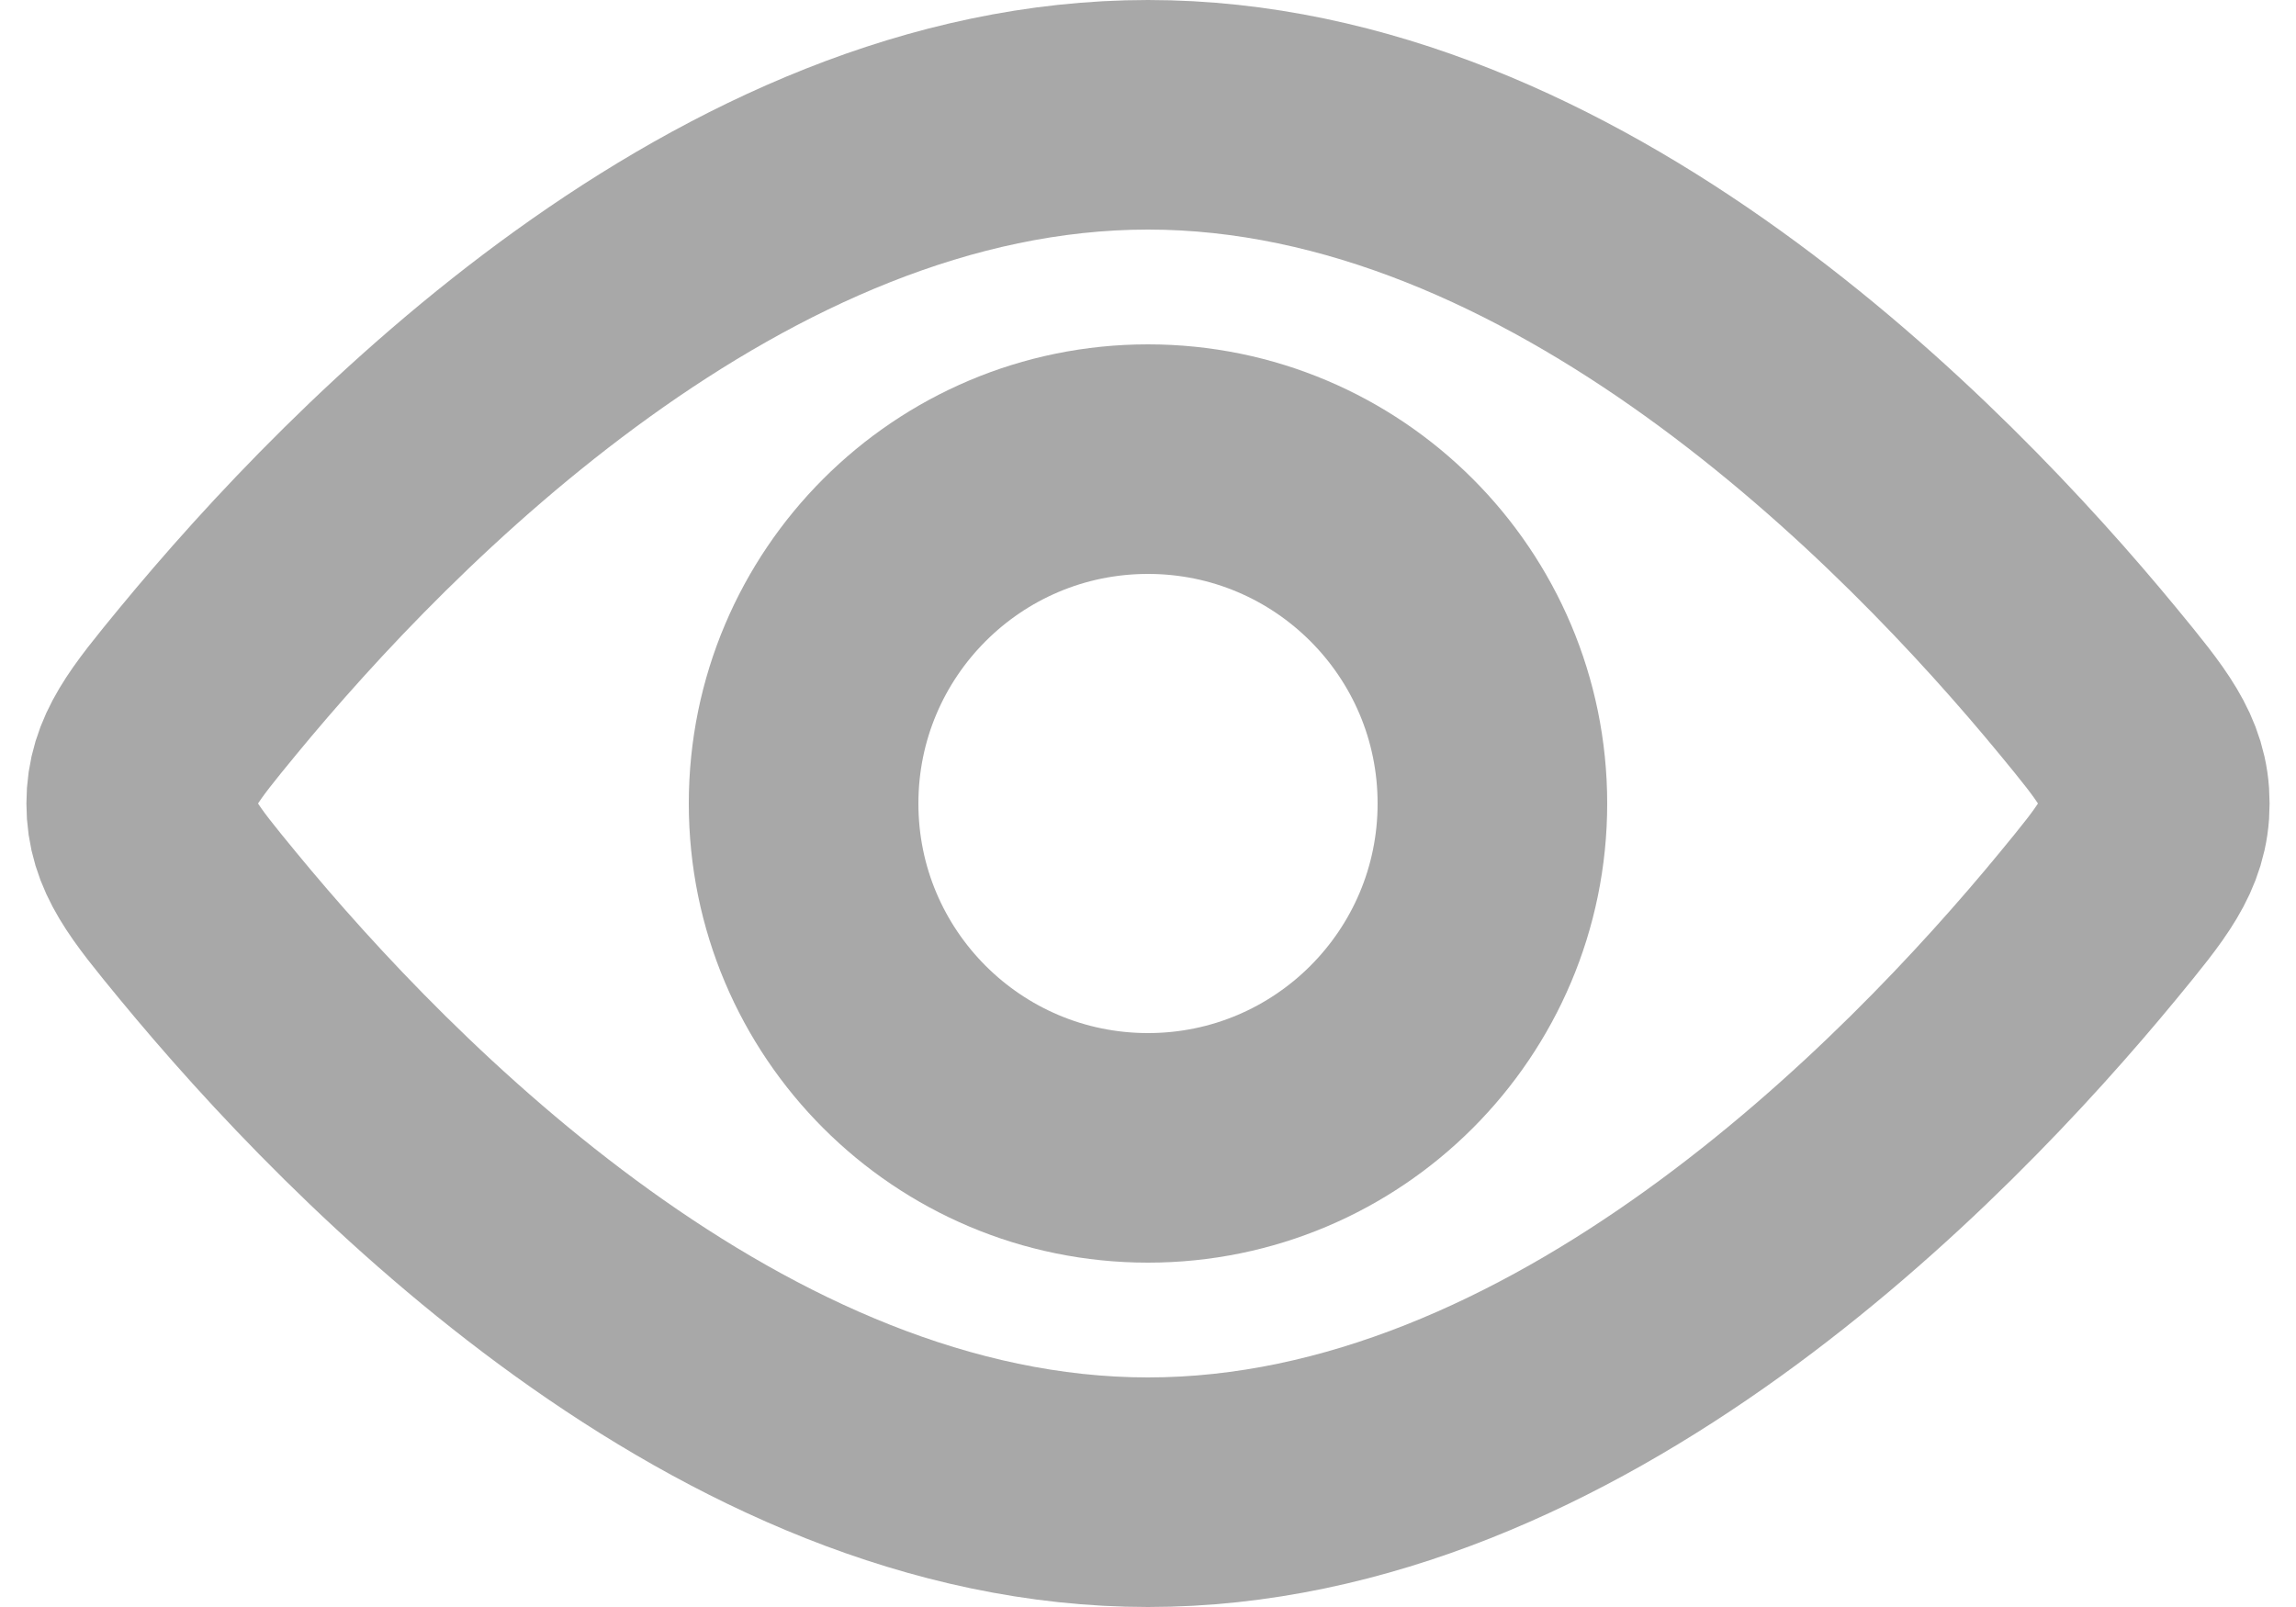
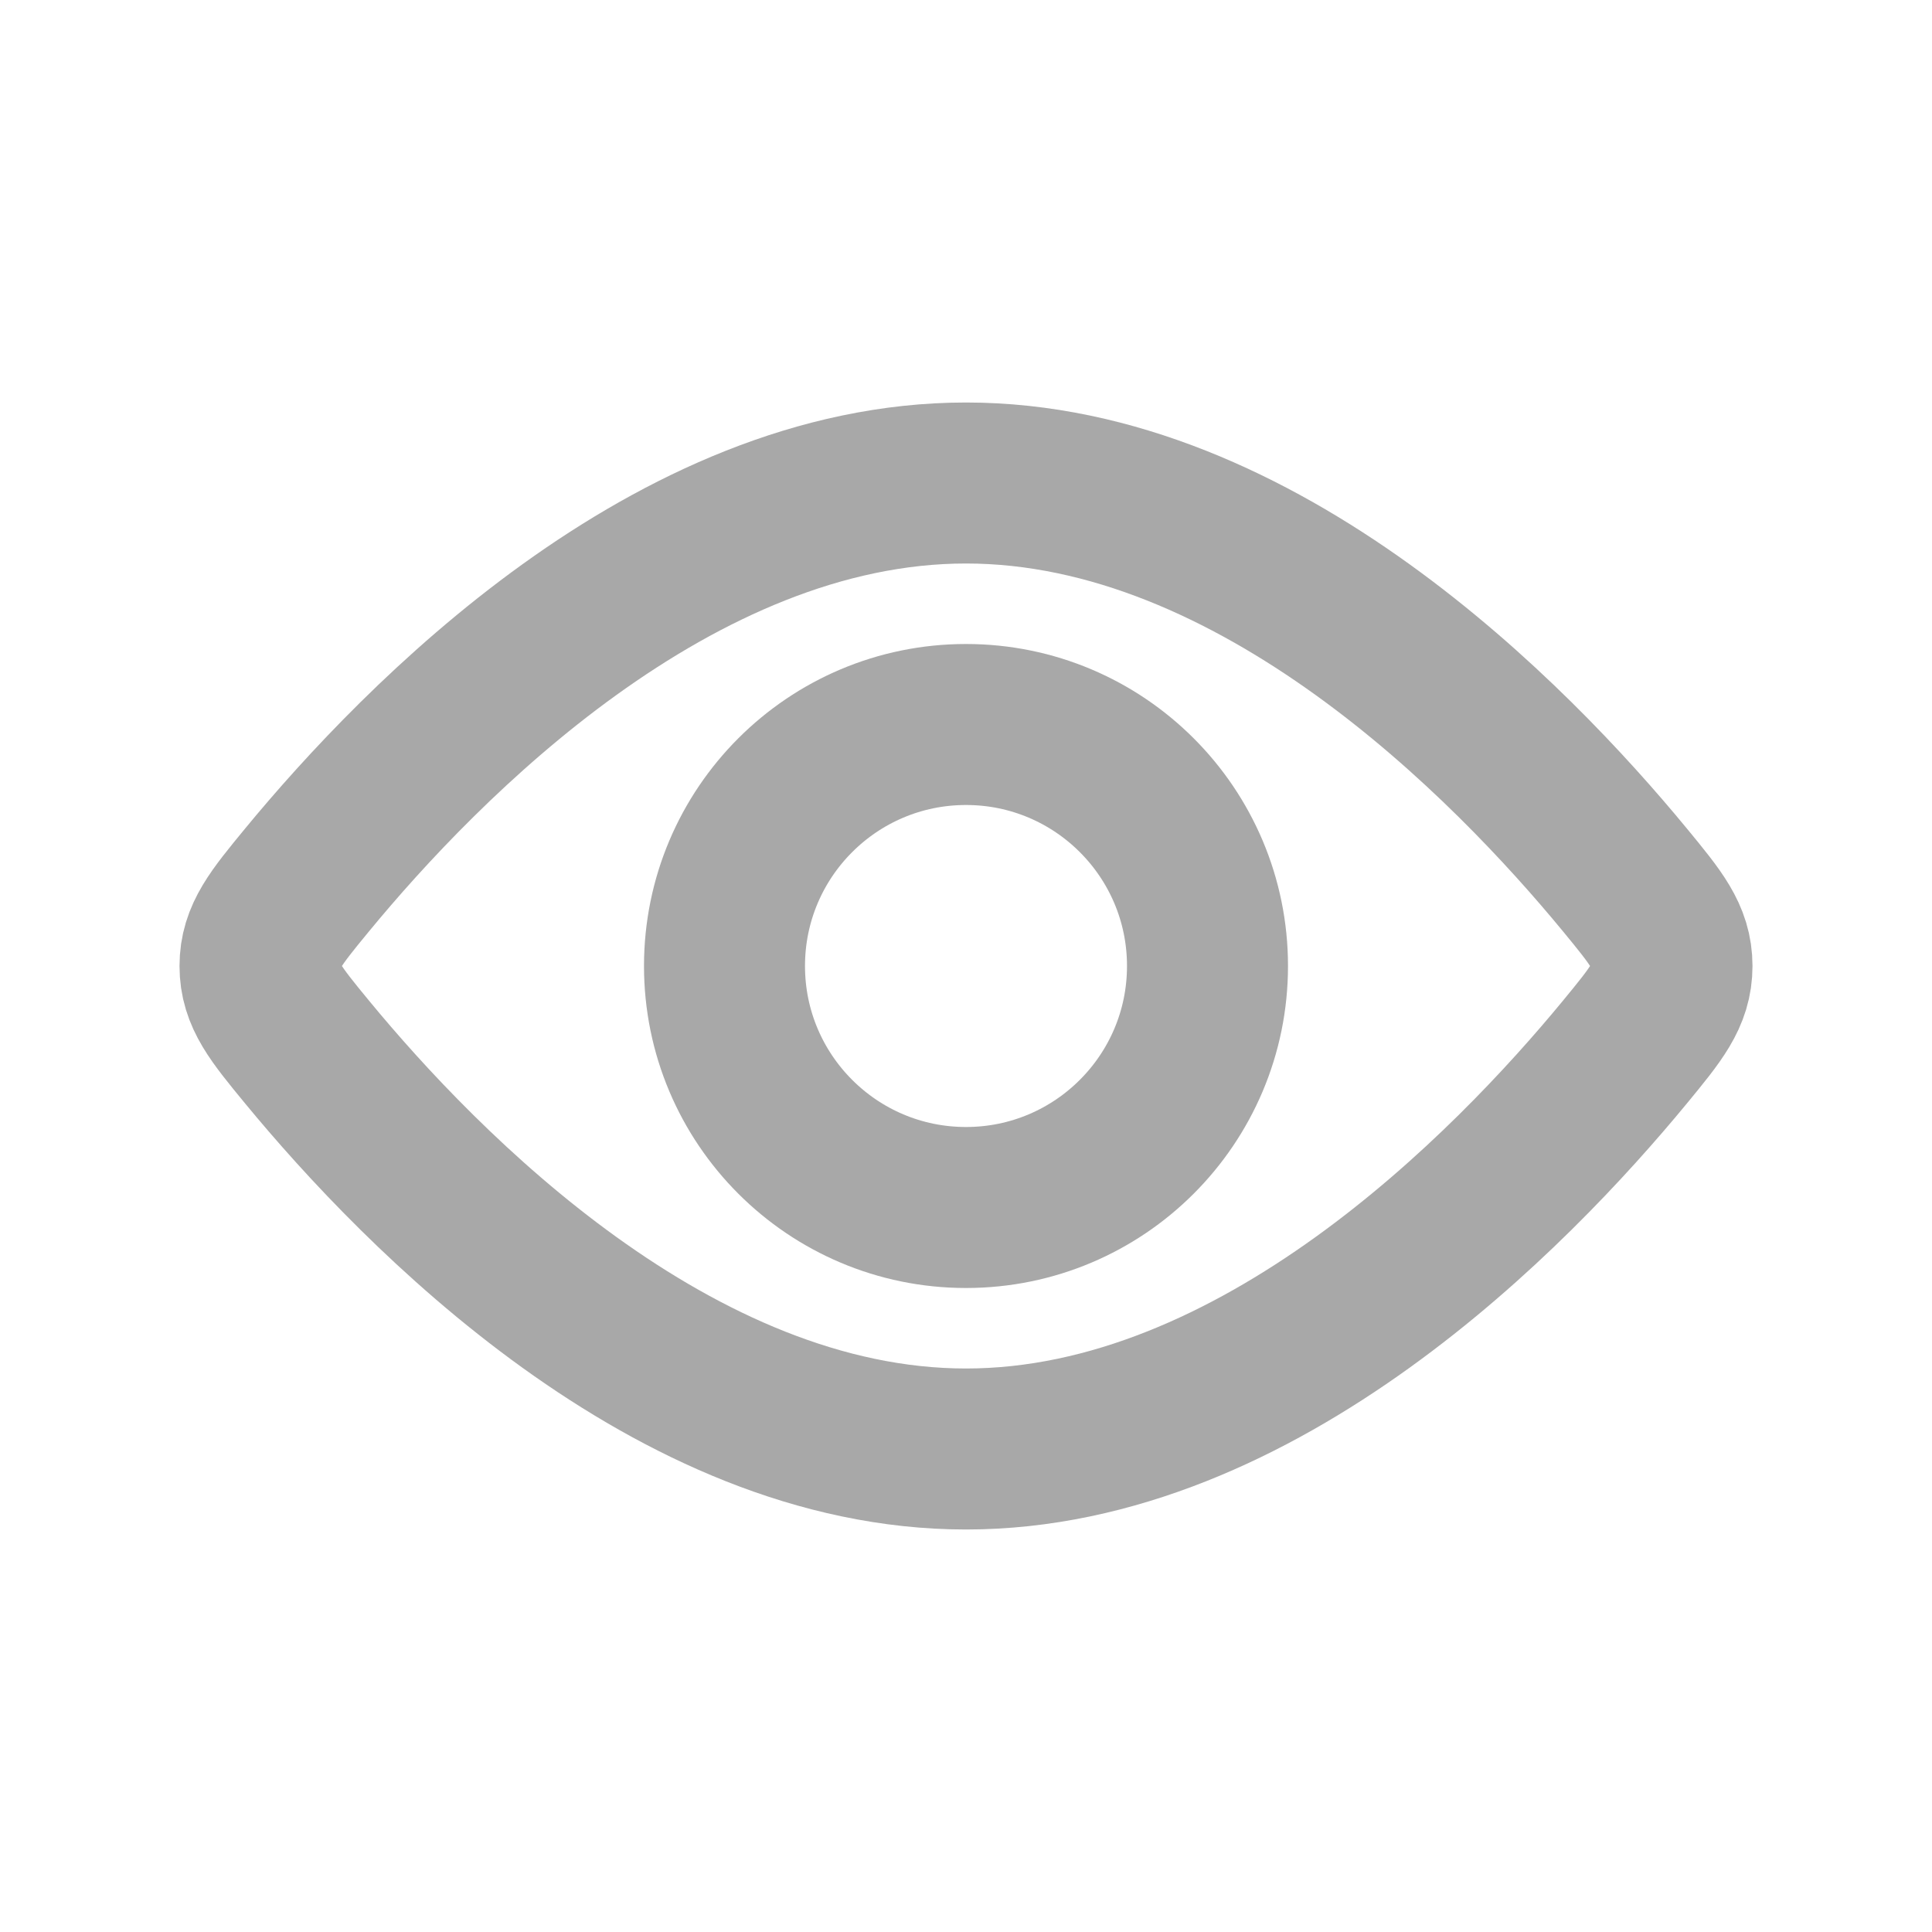
- <svg xmlns="http://www.w3.org/2000/svg" width="20" height="14" viewBox="0 0 20 14" fill="none">
-   <path d="M10 10C11.657 10 13 8.657 13 7C13 5.343 11.657 4 10 4C8.343 4 7 5.343 7 7C7 8.657 8.343 10 10 10Z" stroke="#A8A8A8" stroke-width="2" />
-   <path d="M18.188 5.934C18.576 6.406 18.77 6.641 18.77 7C18.77 7.359 18.576 7.594 18.188 8.066C16.768 9.79 13.636 13 10 13C6.364 13 3.232 9.79 1.812 8.066C1.424 7.594 1.23 7.359 1.23 7C1.23 6.641 1.424 6.406 1.812 5.934C3.232 4.21 6.364 1 10 1C13.636 1 16.768 4.21 18.188 5.934Z" stroke="#A8A8A8" stroke-width="2" />
+ <svg xmlns="http://www.w3.org/2000/svg" width="24" height="24" viewBox="0 0 24 24" fill="none">
+   <path d="M12 15C13.657 15 15 13.657 15 12C15 10.343 13.657 9 12 9C10.343 9 9 10.343 9 12C9 13.657 10.343 15 12 15Z" stroke="#A8A8A8" stroke-width="2" />
+   <path d="M20.188 10.934C20.576 11.406 20.77 11.641 20.77 12C20.77 12.359 20.576 12.594 20.188 13.066C18.768 14.79 15.636 18 12 18C8.364 18 5.232 14.79 3.812 13.066C3.424 12.594 3.23 12.359 3.23 12C3.23 11.641 3.424 11.406 3.812 10.934C5.232 9.21 8.364 6 12 6C15.636 6 18.768 9.21 20.188 10.934Z" stroke="#A8A8A8" stroke-width="2" />
</svg>
